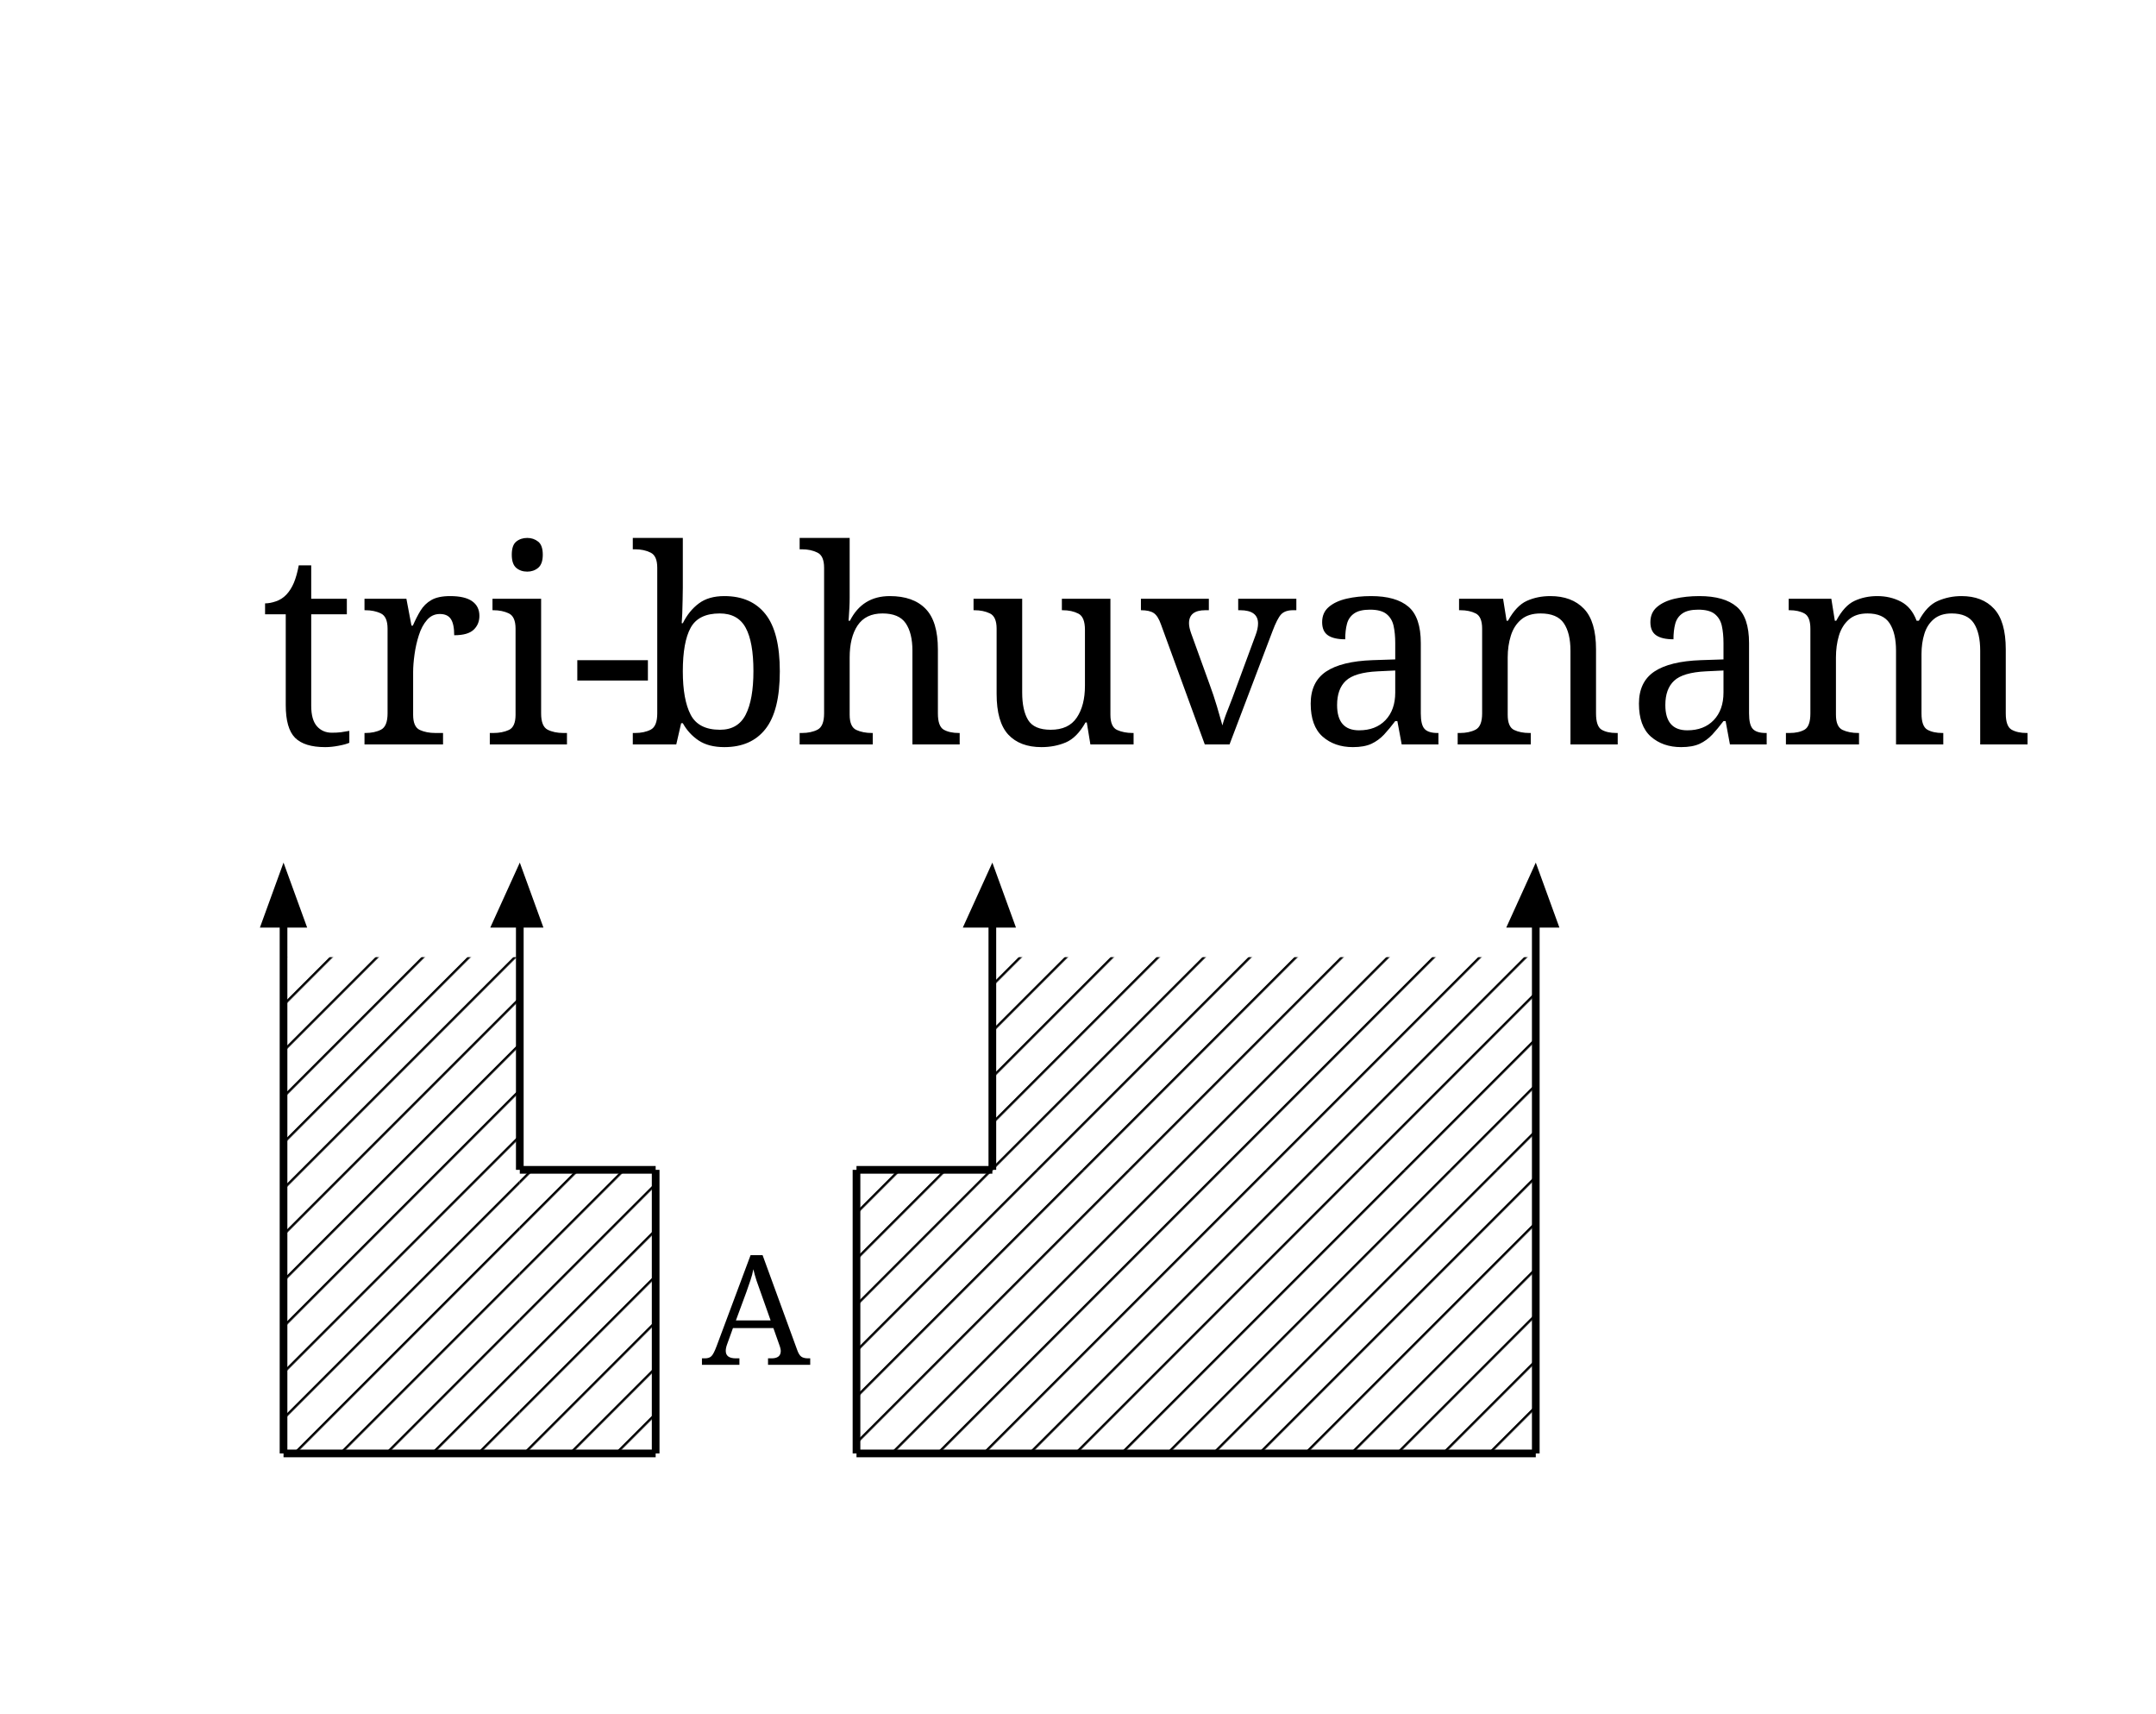
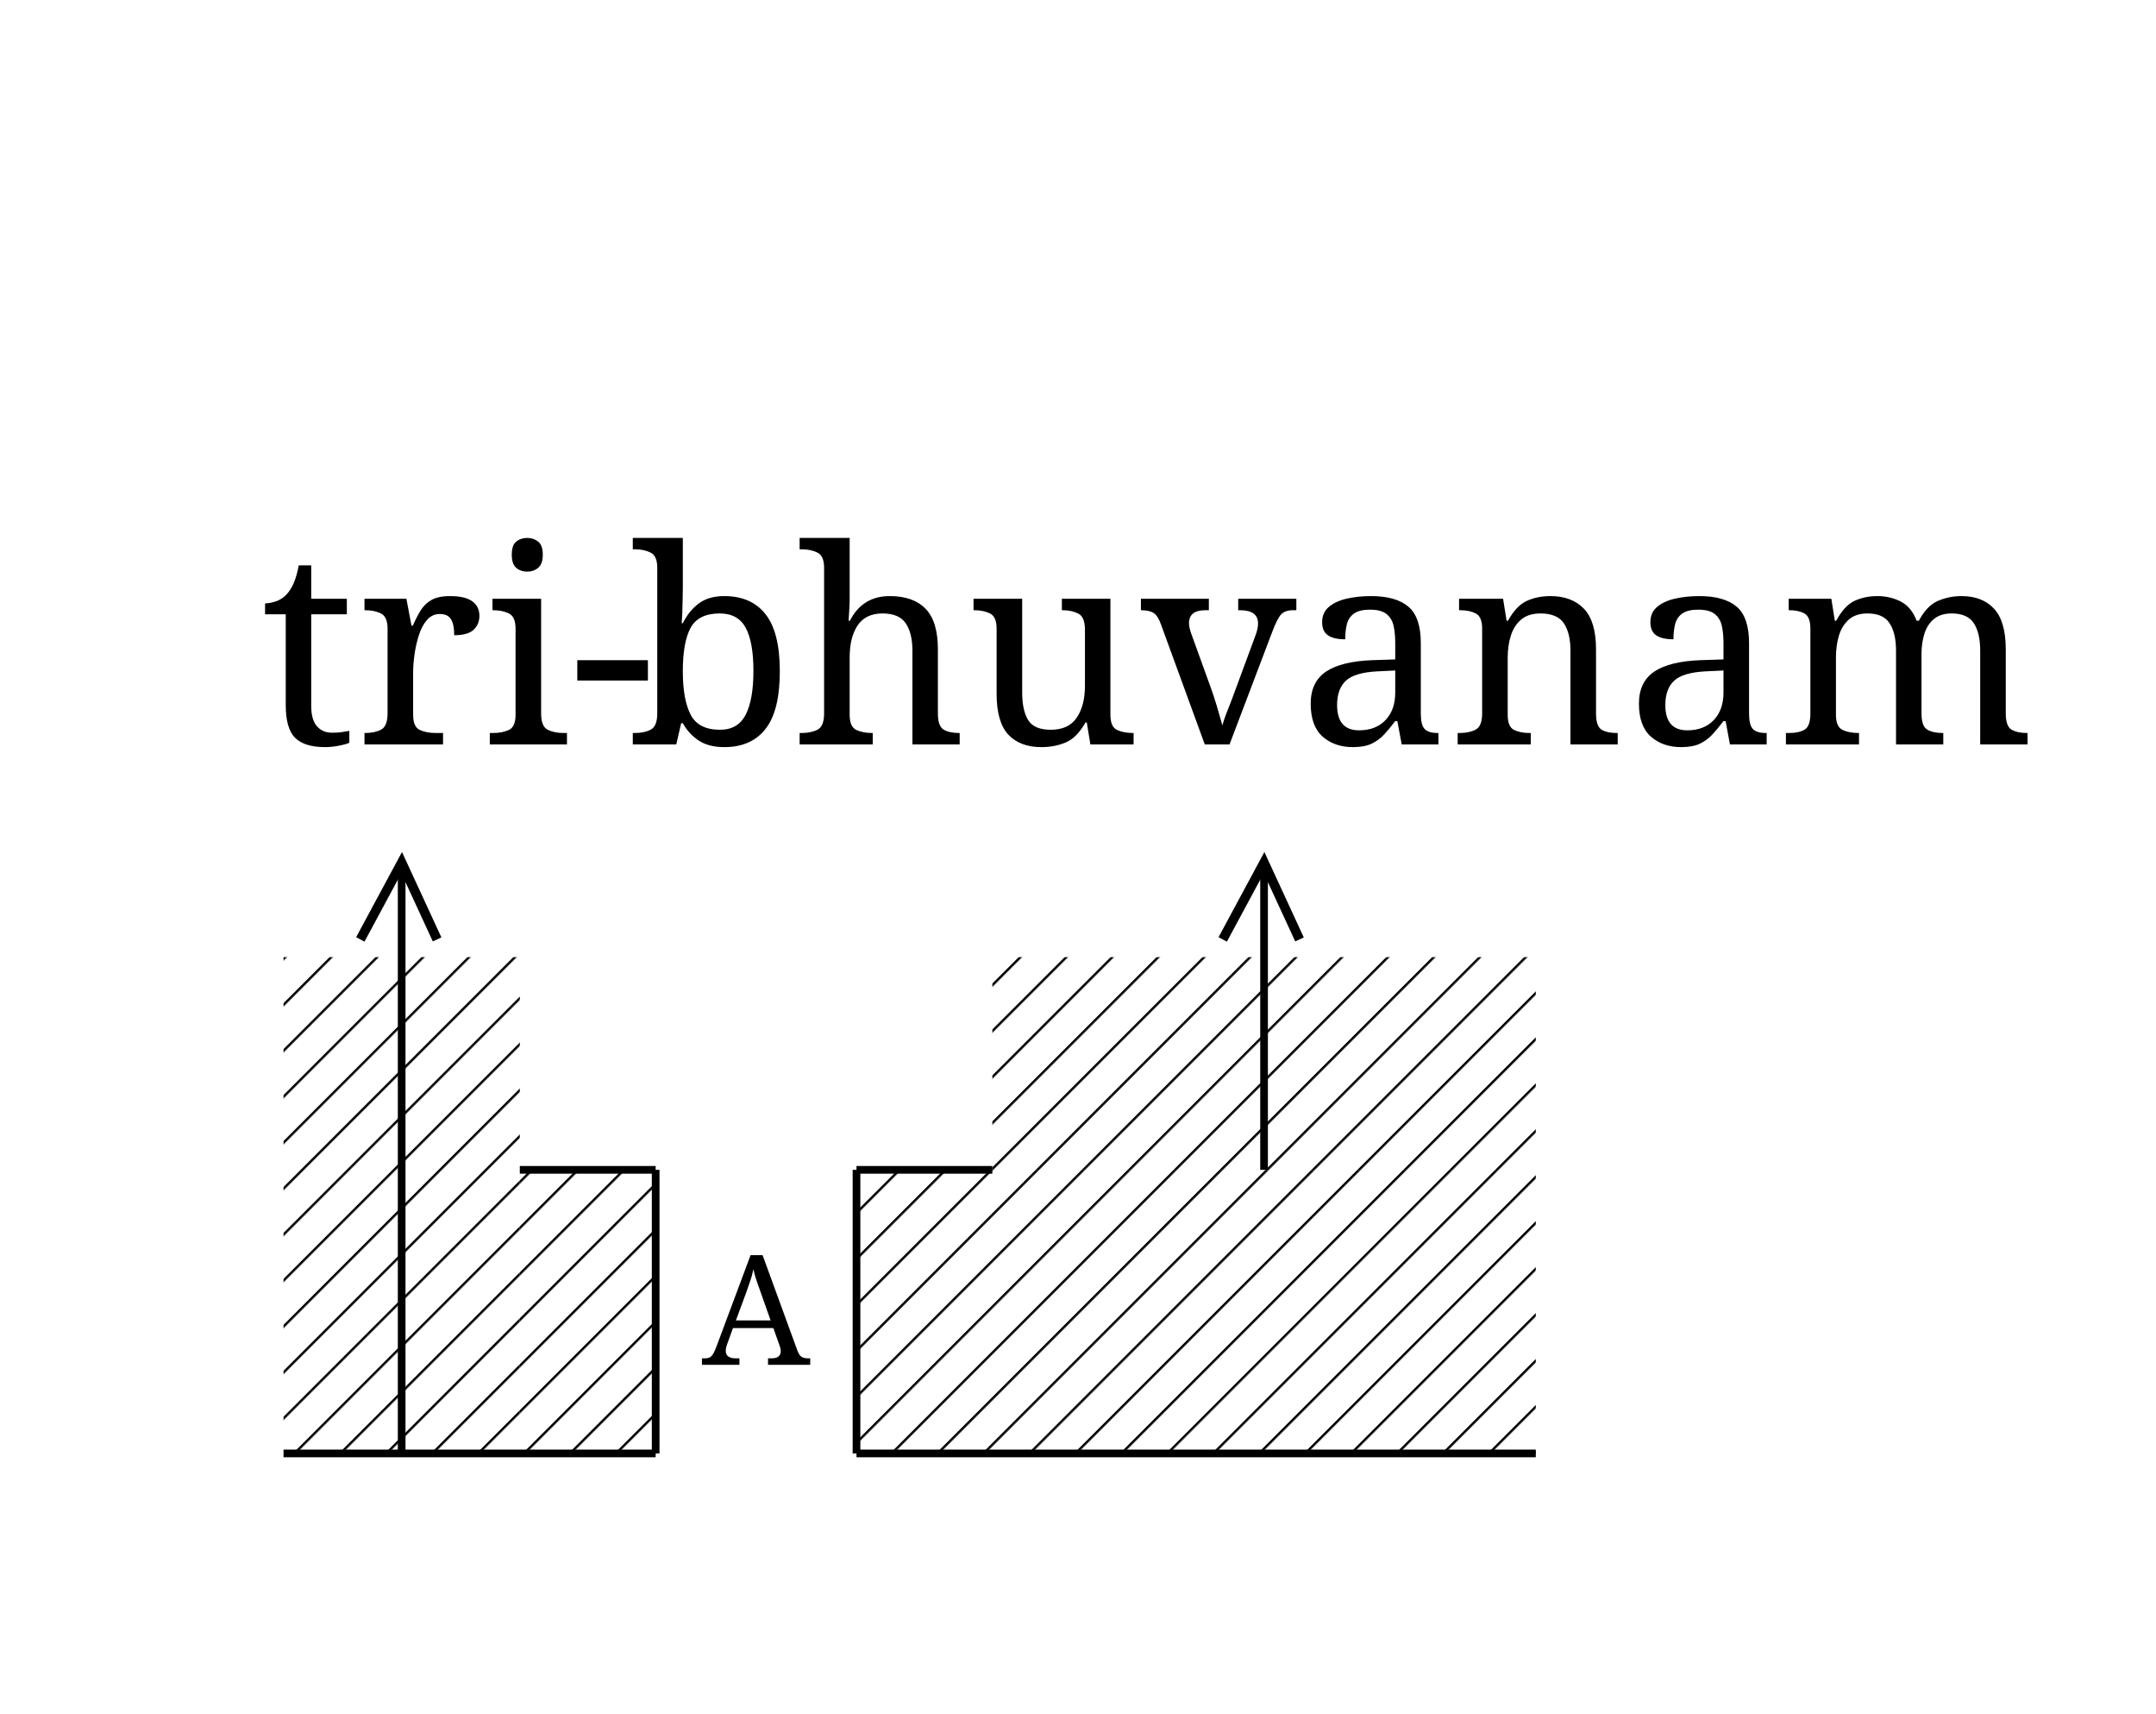
<svg xmlns="http://www.w3.org/2000/svg" viewBox="0 0 365 290" role="img" font-family="'Klammer Serif', 'Charis SIL', Charis, 'Gentium Plus', Georgia, serif">
  <defs>
    <pattern id="hatch" width="5.5" height="5.5" patternUnits="userSpaceOnUse" patternTransform="rotate(45)">
      <line x1="0" y1="0" x2="0" y2="5.5" stroke="currentColor" stroke-width="0.8" />
    </pattern>
  </defs>
  <text y="126" font-size="46" fill="currentColor">
    <tspan x="44.0">tri-</tspan>
    <tspan x="106.3">bhuvanam</tspan>
  </text>
  <rect x="48" y="162" width="40" height="84" fill="url(#hatch)" />
  <rect x="88" y="198" width="23" height="48" fill="url(#hatch)" />
-   <path d="M48 146 L44 157 L52 157 Z" fill="currentColor" />
-   <path d="M88 146 L83 157 L92 157 Z" fill="currentColor" />
-   <line x1="48" y1="155" x2="48" y2="246" stroke="currentColor" stroke-width="1.3" />
-   <line x1="88" y1="155" x2="88" y2="198" stroke="currentColor" stroke-width="1.3" />
-   <line x1="88" y1="198" x2="111" y2="198" stroke="currentColor" stroke-width="1.3" />
+   <path d="M61 159 L68 146 L74 159" fill="none" stroke="currentColor" stroke-width="1.6" />
+   <line x1="68" y1="146" x2="68" y2="246" stroke="currentColor" stroke-width="1.3" />
  <line x1="48" y1="246" x2="111" y2="246" stroke="currentColor" stroke-width="1.3" />
-   <line x1="111" y1="198" x2="111" y2="246" stroke="currentColor" stroke-width="1.3" />
  <rect x="168" y="162" width="92" height="36" fill="url(#hatch)" />
  <rect x="145" y="198" width="115" height="48" fill="url(#hatch)" />
-   <path d="M168 146 L163 157 L172 157 Z" fill="currentColor" />
-   <path d="M260 146 L255 157 L264 157 Z" fill="currentColor" />
-   <line x1="168" y1="155" x2="168" y2="198" stroke="currentColor" stroke-width="1.3" />
-   <line x1="260" y1="155" x2="260" y2="246" stroke="currentColor" stroke-width="1.3" />
+   <path d="M207 159 L214 146 L220 159" fill="none" stroke="currentColor" stroke-width="1.6" />
+   <line x1="214" y1="146" x2="214" y2="198" stroke="currentColor" stroke-width="1.3" />
+   <line x1="88" y1="198" x2="111" y2="198" stroke="currentColor" stroke-width="1.3" />
+   <line x1="111" y1="198" x2="111" y2="246" stroke="currentColor" stroke-width="1.3" />
  <line x1="145" y1="198" x2="168" y2="198" stroke="currentColor" stroke-width="1.3" />
  <line x1="145" y1="198" x2="145" y2="246" stroke="currentColor" stroke-width="1.3" />
  <line x1="145" y1="246" x2="260" y2="246" stroke="currentColor" stroke-width="1.3" />
  <text x="128" y="231" font-size="26" text-anchor="middle" fill="currentColor">A</text>
</svg>
